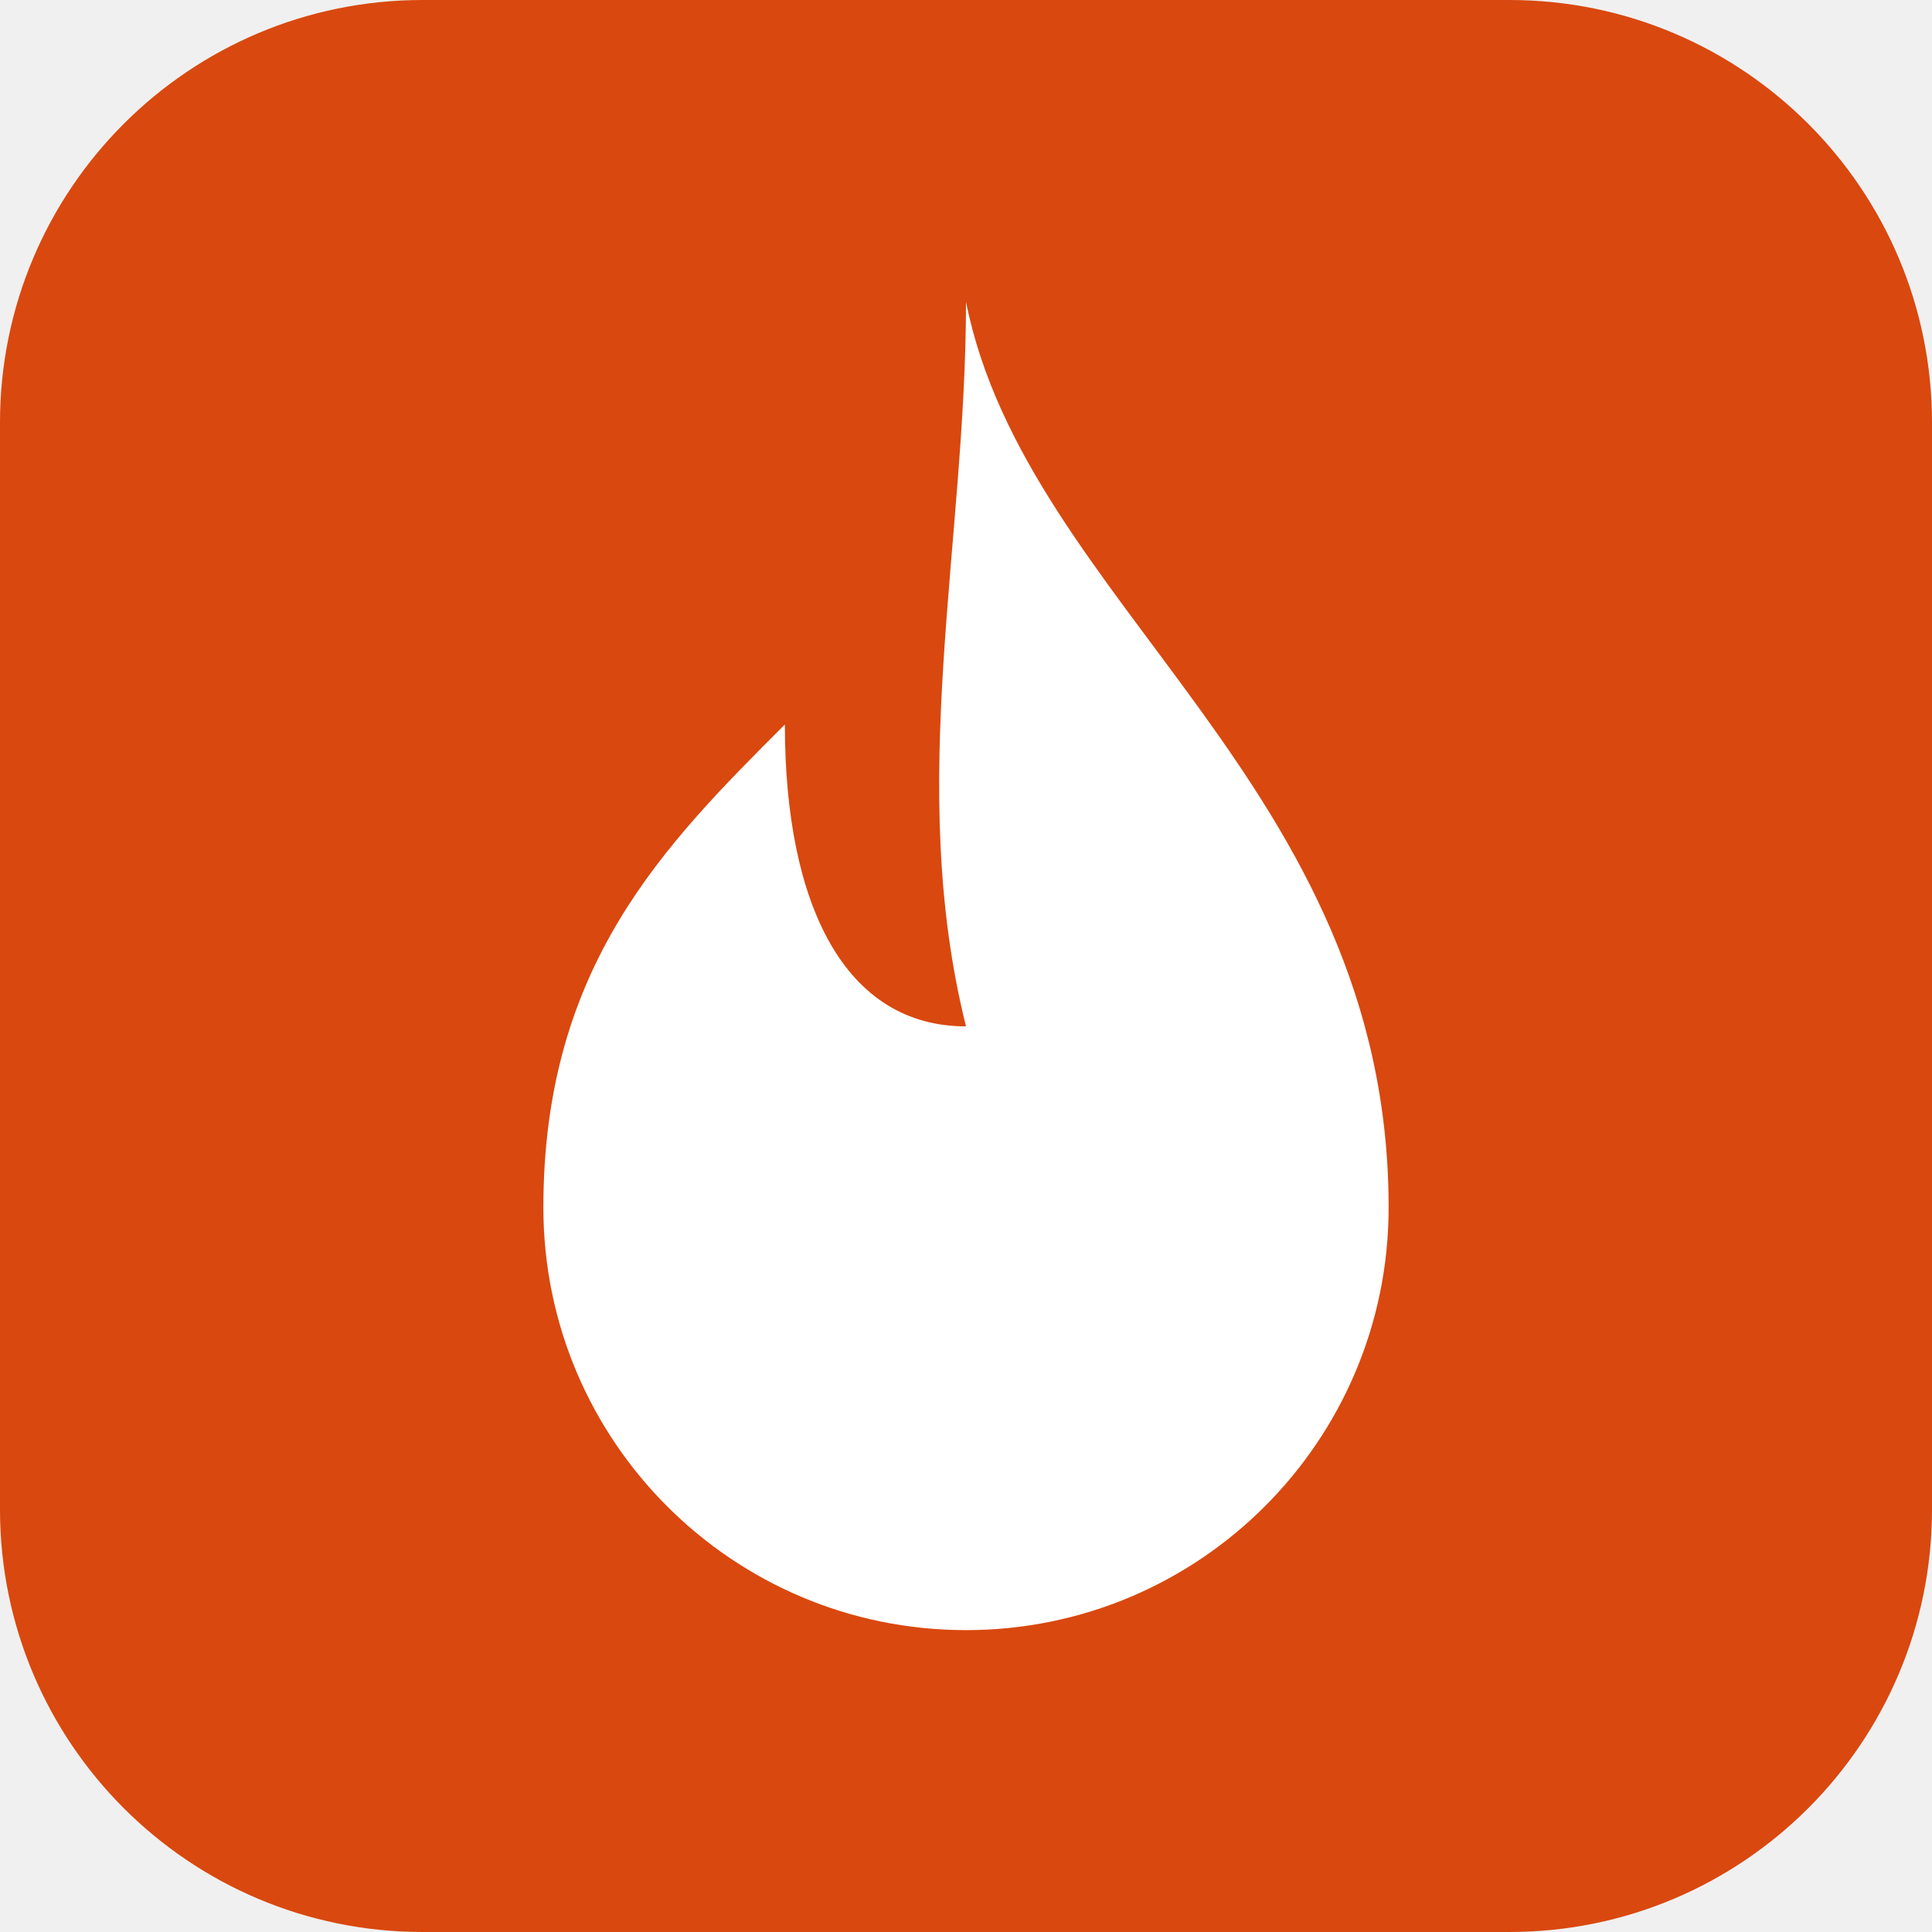
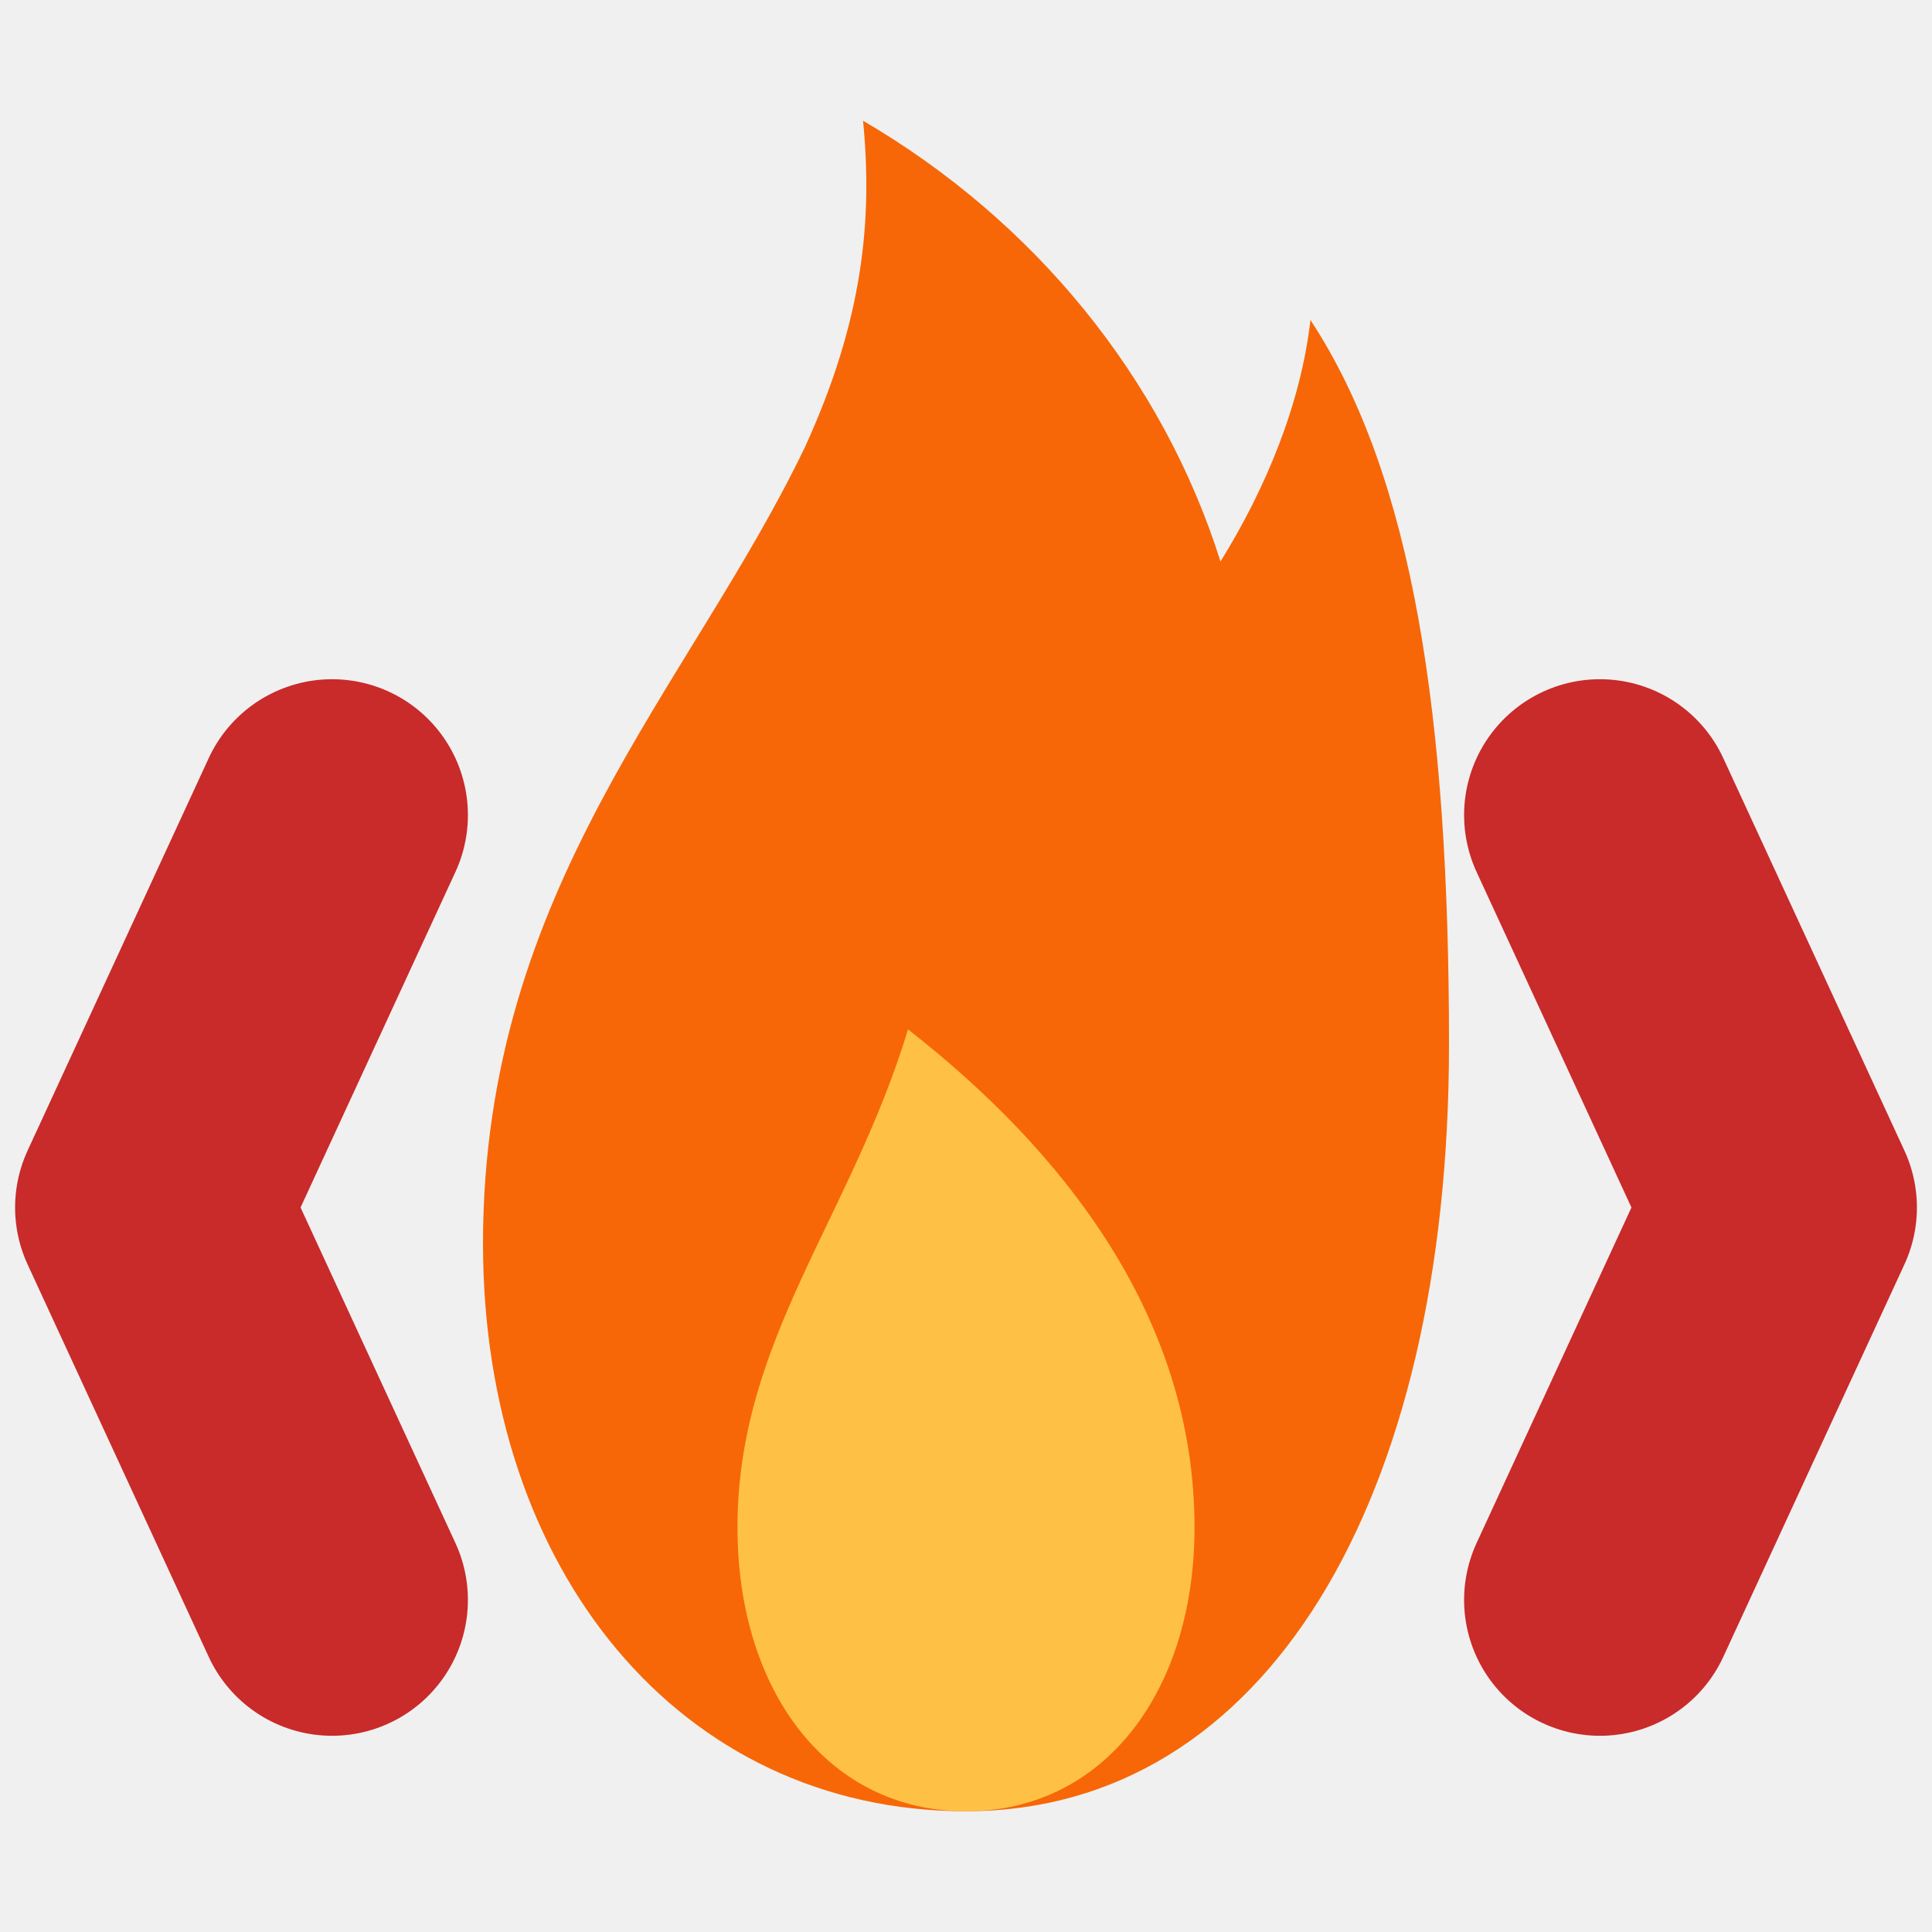
- <svg xmlns="http://www.w3.org/2000/svg" viewBox="0 0 32 32">
-   <rect width="32" height="32" rx="7" fill="#d9480f" />
-   <path d="M16 5c1 5 7 8 7 15a7 7 0 0 1-14 0c0-4 2-6 4-8 0 3 1 5 3 5-1-4 0-8 0-12z" fill="#fff" />
+ <svg xmlns="http://www.w3.org/2000/svg" viewBox="0 0 64 64">
+   <path fill="none" stroke="#c92a2a" stroke-width="9" stroke-linecap="round" stroke-linejoin="round" d="M11 27 5 40 11 53M53 27 59 40 53 53" />
+   <path fill="#f76707" d="M32 60C22.51 60 16 52 16 41.2 16 29.4 22.83 22.8 26.67 14.8 28.59 10.6 28.91 7.3 28.59 4 34.24 7.3 38.51 12.5 40.43 18.6 41.92 16.2 43.09 13.4 43.41 10.6 46.83 15.8 48 23.8 48 34.6 48 49.7 41.92 60 32 60Z" />
+   <path fill="#ffc145" d="M32 60C27.41 60 24.43 56 24.43 50.6 24.43 44.4 28.16 40.4 30.08 34.1 35.2 38.1 39.57 43.6 39.57 50.6 39.57 56 36.59 60 32 60Z" />
</svg>
